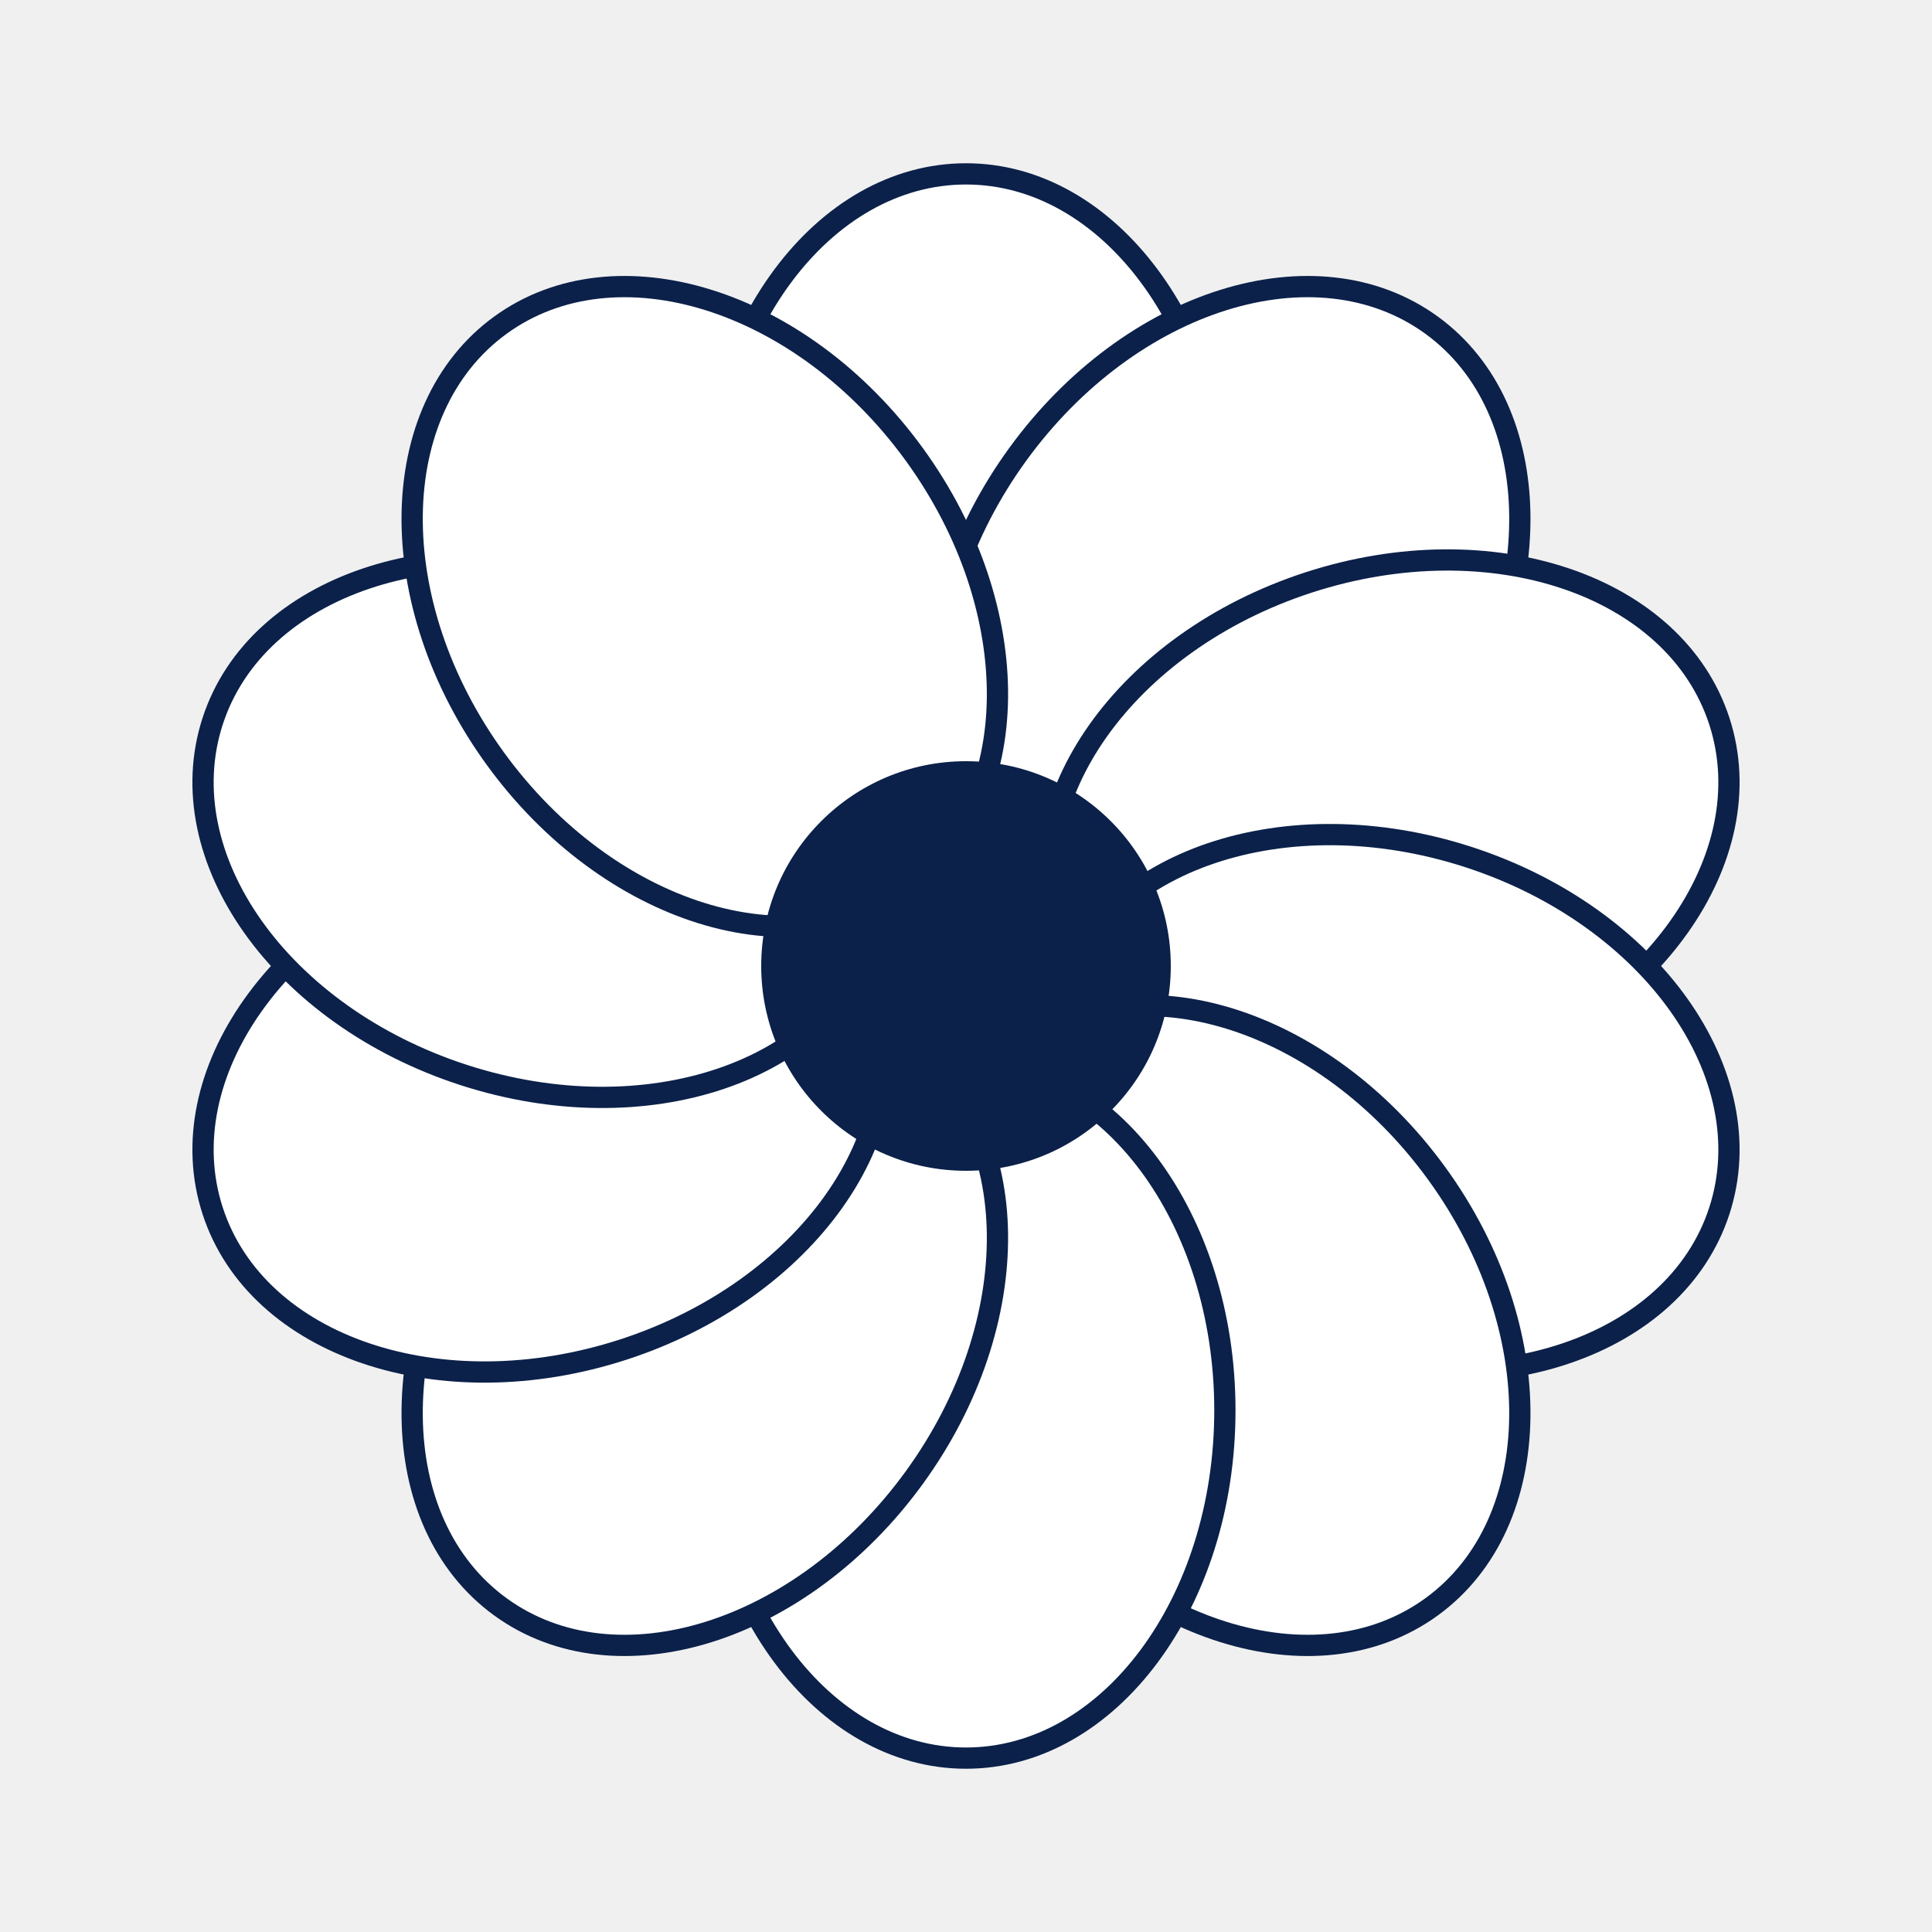
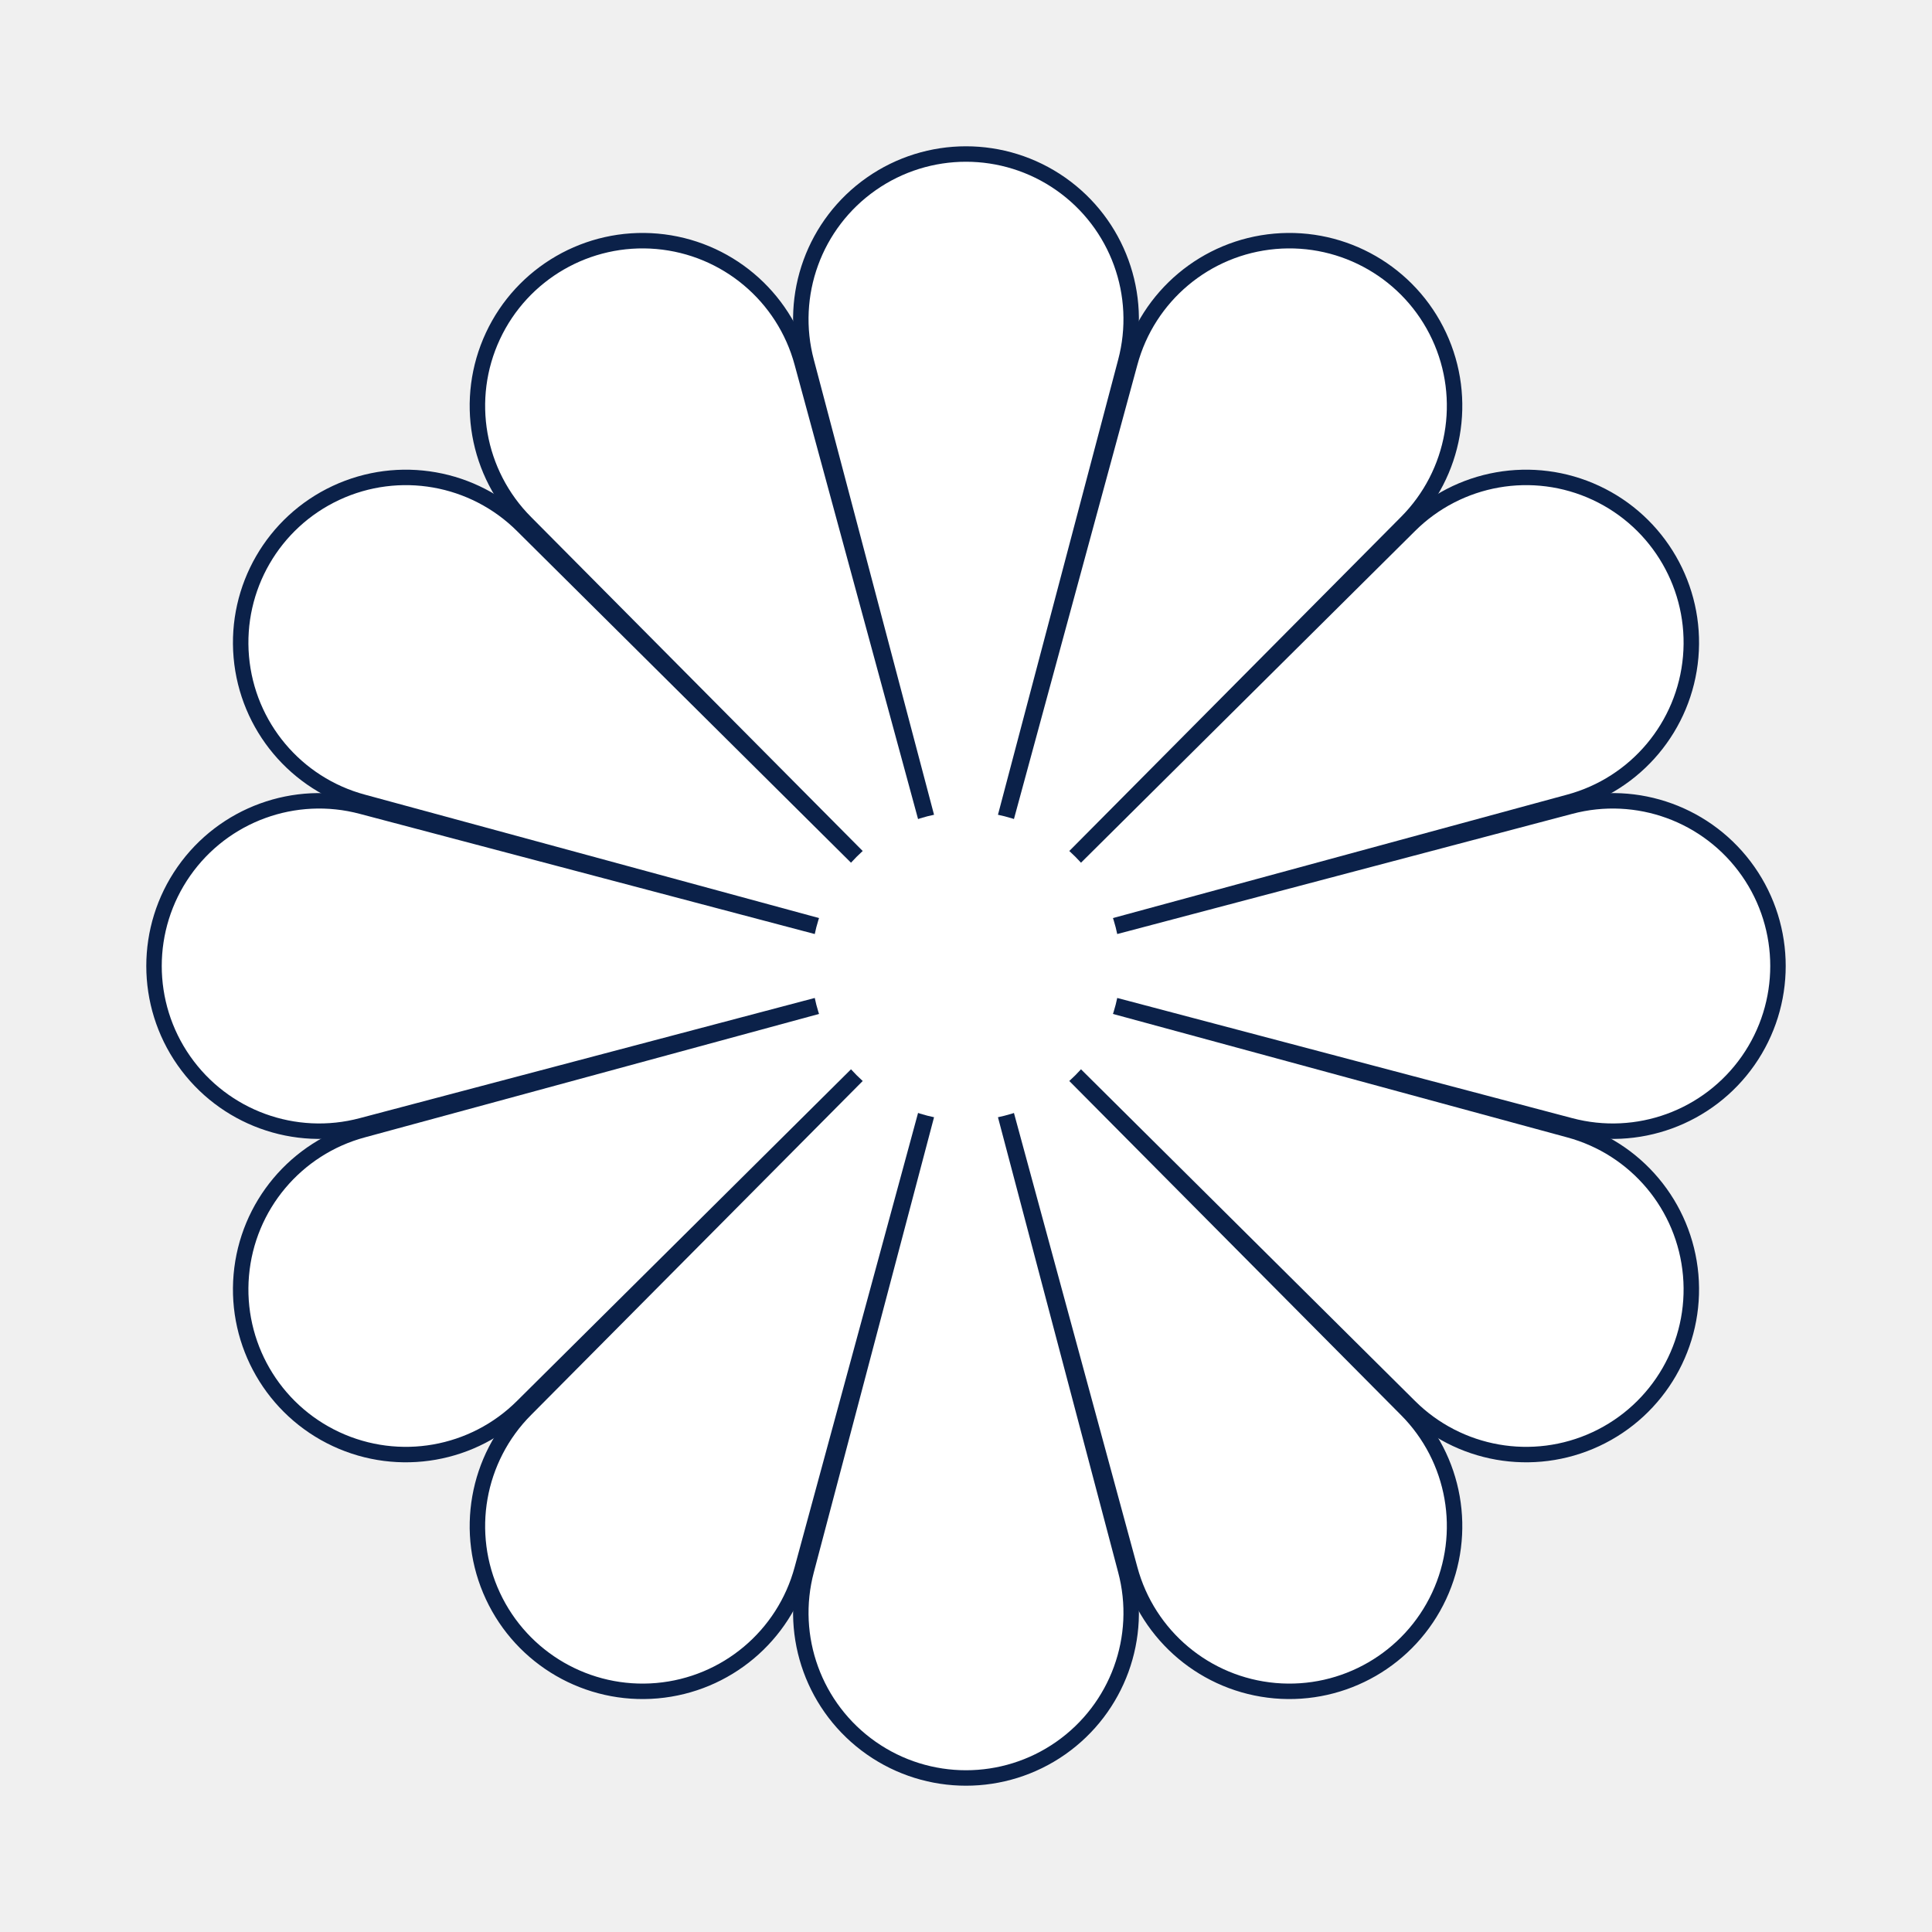
<svg xmlns="http://www.w3.org/2000/svg" viewBox="0 0 100 100" role="img" aria-label="Conex Prime emblem">
-   <g fill="#ffffff" stroke="#0B2149" stroke-width="1.1" stroke-linejoin="round">
-     <ellipse cx="50" cy="27" rx="13.4" ry="18" transform="rotate(0 50 50)" />
-     <ellipse cx="50" cy="27" rx="13.4" ry="18" transform="rotate(36 50 50)" />
-     <ellipse cx="50" cy="27" rx="13.4" ry="18" transform="rotate(72 50 50)" />
-     <ellipse cx="50" cy="27" rx="13.4" ry="18" transform="rotate(108 50 50)" />
-     <ellipse cx="50" cy="27" rx="13.4" ry="18" transform="rotate(144 50 50)" />
-     <ellipse cx="50" cy="27" rx="13.4" ry="18" transform="rotate(180 50 50)" />
-     <ellipse cx="50" cy="27" rx="13.4" ry="18" transform="rotate(216 50 50)" />
-     <ellipse cx="50" cy="27" rx="13.4" ry="18" transform="rotate(252 50 50)" />
-     <ellipse cx="50" cy="27" rx="13.4" ry="18" transform="rotate(288 50 50)" />
-     <ellipse cx="50" cy="27" rx="13.4" ry="18" transform="rotate(324 50 50)" />
+   <g fill="#ffffff" stroke="#0B2149" stroke-width="0.8" stroke-linejoin="round">
+     <path d="M50 50 L41.74 18.73 A8.55 8.55 0 1 1 58.26 18.73 Z" transform="rotate(0 50 50)" />
+     <path d="M50 50 L41.74 18.73 A8.55 8.55 0 1 1 58.26 18.73 Z" transform="rotate(30 50 50)" />
+     <path d="M50 50 L41.74 18.73 A8.55 8.55 0 1 1 58.26 18.73 Z" transform="rotate(60 50 50)" />
+     <path d="M50 50 L41.74 18.73 A8.55 8.55 0 1 1 58.26 18.73 Z" transform="rotate(90 50 50)" />
+     <path d="M50 50 L41.74 18.73 A8.55 8.55 0 1 1 58.26 18.73 Z" transform="rotate(120 50 50)" />
+     <path d="M50 50 L41.74 18.73 A8.55 8.55 0 1 1 58.26 18.73 Z" transform="rotate(150 50 50)" />
+     <path d="M50 50 L41.74 18.73 A8.55 8.55 0 1 1 58.26 18.73 Z" transform="rotate(180 50 50)" />
+     <path d="M50 50 L41.74 18.73 A8.55 8.55 0 1 1 58.26 18.73 Z" transform="rotate(210 50 50)" />
+     <path d="M50 50 L41.74 18.73 A8.55 8.55 0 1 1 58.26 18.73 Z" transform="rotate(240 50 50)" />
+     <path d="M50 50 L41.74 18.73 A8.55 8.55 0 1 1 58.26 18.73 Z" transform="rotate(270 50 50)" />
+     <path d="M50 50 L41.74 18.73 A8.55 8.55 0 1 1 58.26 18.73 Z" transform="rotate(300 50 50)" />
+     <path d="M50 50 L41.74 18.73 A8.55 8.55 0 1 1 58.26 18.73 Z" transform="rotate(330 50 50)" />
  </g>
-   <circle cx="50" cy="50" r="10.6" fill="#0B2149" />
+   <circle cx="50" cy="50" r="8" fill="#ffffff" />
</svg>
